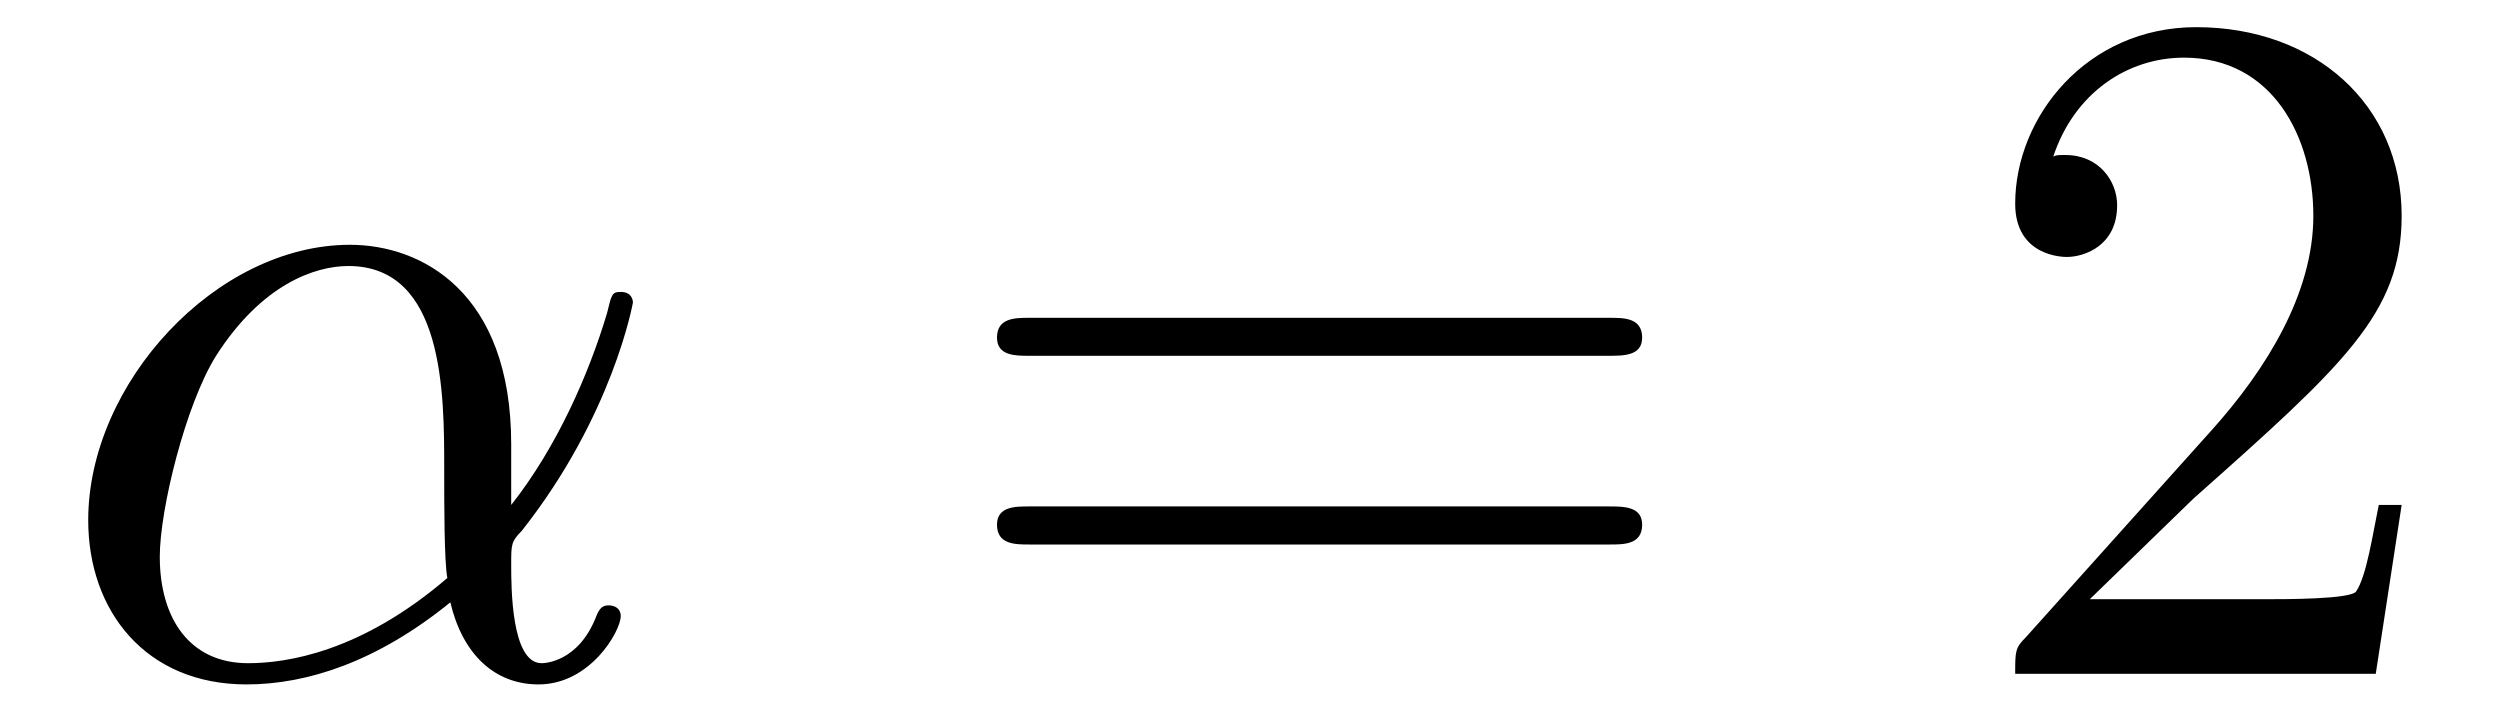
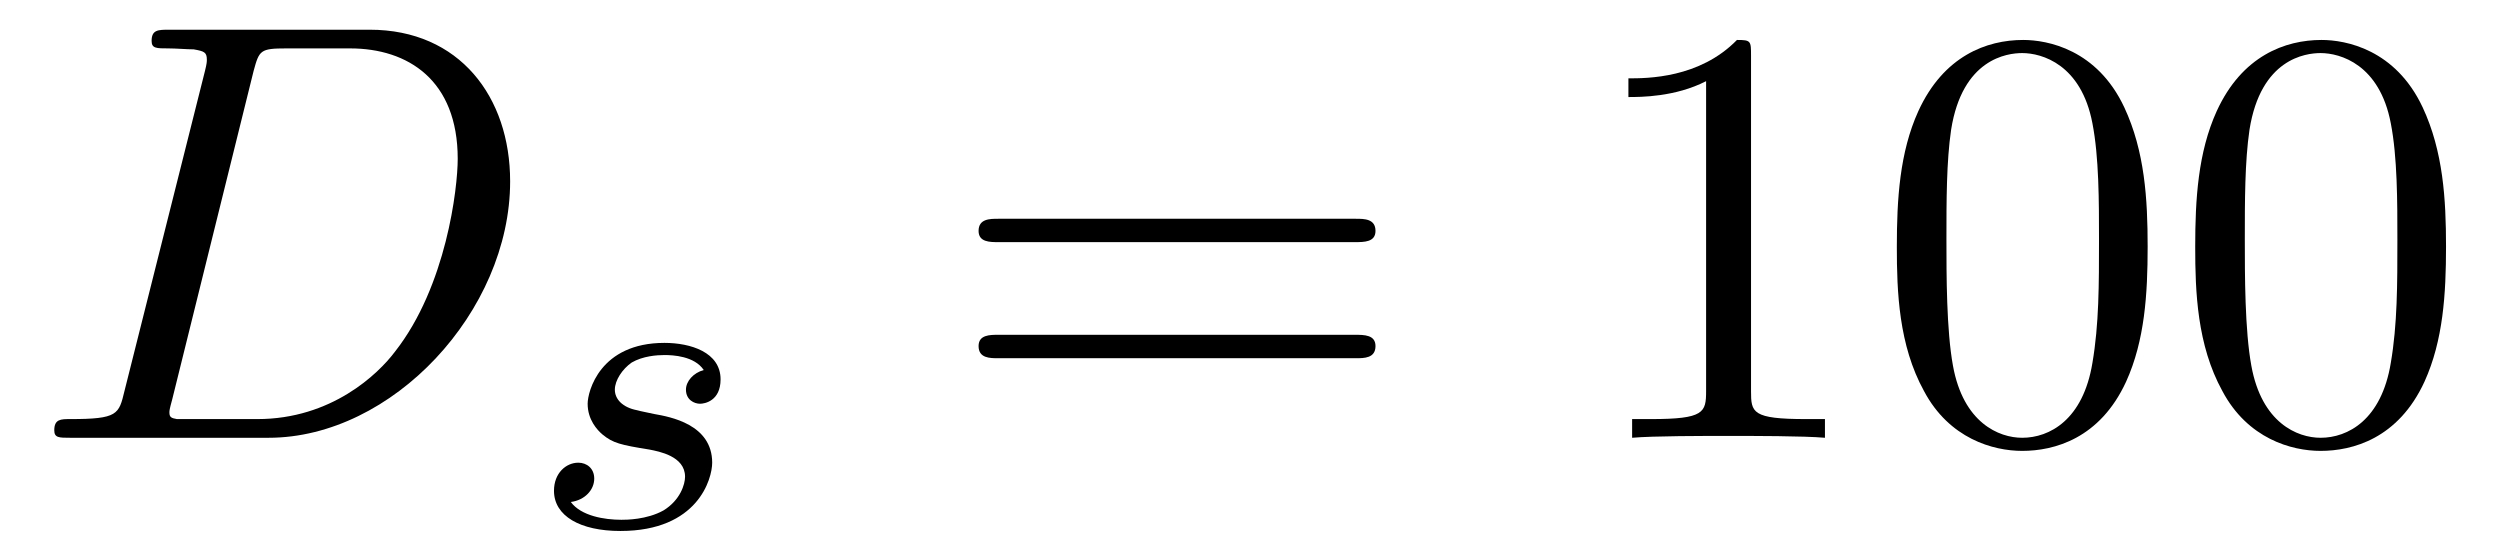
- <svg xmlns="http://www.w3.org/2000/svg" xmlns:xlink="http://www.w3.org/1999/xlink" viewBox="0 0 25.675 7.42">
+ <svg xmlns="http://www.w3.org/2000/svg" xmlns:xlink="http://www.w3.org/1999/xlink" viewBox="0 0 41.734 9.302">
  <defs>
    <g>
      <g id="glyph-0-0">
-         <path d="M 4.75 -2.359 C 4.75 -3.922 3.828 -4.406 3.094 -4.406 C 1.719 -4.406 0.406 -2.984 0.406 -1.578 C 0.406 -0.641 1 0.109 2.031 0.109 C 2.656 0.109 3.375 -0.125 4.125 -0.734 C 4.25 -0.203 4.578 0.109 5.031 0.109 C 5.562 0.109 5.875 -0.438 5.875 -0.594 C 5.875 -0.672 5.812 -0.703 5.75 -0.703 C 5.688 -0.703 5.656 -0.672 5.625 -0.594 C 5.438 -0.109 5.078 -0.109 5.062 -0.109 C 4.75 -0.109 4.75 -0.891 4.75 -1.125 C 4.75 -1.328 4.75 -1.359 4.859 -1.469 C 5.797 -2.656 6 -3.812 6 -3.812 C 6 -3.844 5.984 -3.922 5.875 -3.922 C 5.781 -3.922 5.781 -3.891 5.734 -3.703 C 5.547 -3.078 5.219 -2.328 4.75 -1.734 Z M 4.094 -0.984 C 3.203 -0.219 2.438 -0.109 2.047 -0.109 C 1.453 -0.109 1.141 -0.562 1.141 -1.203 C 1.141 -1.688 1.406 -2.766 1.719 -3.266 C 2.188 -4 2.734 -4.188 3.078 -4.188 C 4.062 -4.188 4.062 -2.875 4.062 -2.109 C 4.062 -1.734 4.062 -1.156 4.094 -0.984 Z M 4.094 -0.984 " />
+         <path d="M 1.578 -0.781 C 1.484 -0.391 1.469 -0.312 0.672 -0.312 C 0.516 -0.312 0.406 -0.312 0.406 -0.125 C 0.406 0 0.484 0 0.672 0 L 3.984 0 C 6.047 0 8.016 -2.109 8.016 -4.281 C 8.016 -5.688 7.172 -6.812 5.672 -6.812 L 2.328 -6.812 C 2.141 -6.812 2.031 -6.812 2.031 -6.625 C 2.031 -6.5 2.109 -6.5 2.312 -6.5 C 2.438 -6.5 2.625 -6.484 2.734 -6.484 C 2.906 -6.453 2.953 -6.438 2.953 -6.312 C 2.953 -6.281 2.953 -6.25 2.922 -6.125 Z M 3.734 -6.125 C 3.828 -6.469 3.844 -6.5 4.281 -6.5 L 5.344 -6.5 C 6.312 -6.5 7.141 -5.969 7.141 -4.656 C 7.141 -4.172 6.953 -2.531 6.094 -1.438 C 5.812 -1.062 5.031 -0.312 3.797 -0.312 L 2.672 -0.312 C 2.531 -0.312 2.516 -0.312 2.453 -0.312 C 2.359 -0.328 2.328 -0.344 2.328 -0.422 C 2.328 -0.453 2.328 -0.469 2.375 -0.641 Z M 3.734 -6.125 " />
      </g>
      <g id="glyph-1-0">
+         <path d="M 3 -2.625 C 2.828 -2.578 2.703 -2.438 2.703 -2.297 C 2.703 -2.125 2.844 -2.062 2.938 -2.062 C 3.016 -2.062 3.281 -2.109 3.281 -2.469 C 3.281 -2.922 2.781 -3.078 2.344 -3.078 C 1.266 -3.078 1.062 -2.266 1.062 -2.062 C 1.062 -1.797 1.219 -1.625 1.312 -1.547 C 1.484 -1.406 1.609 -1.375 2.094 -1.297 C 2.25 -1.266 2.688 -1.188 2.688 -0.844 C 2.688 -0.719 2.609 -0.453 2.328 -0.281 C 2.047 -0.125 1.703 -0.125 1.625 -0.125 C 1.344 -0.125 0.953 -0.188 0.781 -0.422 C 1.016 -0.453 1.172 -0.625 1.172 -0.812 C 1.172 -0.984 1.047 -1.078 0.906 -1.078 C 0.703 -1.078 0.5 -0.906 0.5 -0.609 C 0.5 -0.188 0.938 0.062 1.609 0.062 C 2.906 0.062 3.141 -0.812 3.141 -1.078 C 3.141 -1.719 2.438 -1.844 2.172 -1.891 C 2.109 -1.906 1.938 -1.938 1.891 -1.953 C 1.641 -2 1.516 -2.141 1.516 -2.297 C 1.516 -2.453 1.641 -2.641 1.797 -2.75 C 1.984 -2.859 2.219 -2.875 2.344 -2.875 C 2.484 -2.875 2.844 -2.859 3 -2.625 Z M 3 -2.625 " />
+       </g>
+       <g id="glyph-2-0">
        <path d="M 6.844 -3.266 C 7 -3.266 7.188 -3.266 7.188 -3.453 C 7.188 -3.656 7 -3.656 6.859 -3.656 L 0.891 -3.656 C 0.75 -3.656 0.562 -3.656 0.562 -3.453 C 0.562 -3.266 0.75 -3.266 0.891 -3.266 Z M 6.859 -1.328 C 7 -1.328 7.188 -1.328 7.188 -1.531 C 7.188 -1.719 7 -1.719 6.844 -1.719 L 0.891 -1.719 C 0.75 -1.719 0.562 -1.719 0.562 -1.531 C 0.562 -1.328 0.75 -1.328 0.891 -1.328 Z M 6.859 -1.328 " />
      </g>
-       <g id="glyph-1-1">
-         <path d="M 1.266 -0.766 L 2.328 -1.797 C 3.875 -3.172 4.469 -3.703 4.469 -4.703 C 4.469 -5.844 3.578 -6.641 2.359 -6.641 C 1.234 -6.641 0.5 -5.719 0.5 -4.828 C 0.5 -4.281 1 -4.281 1.031 -4.281 C 1.203 -4.281 1.547 -4.391 1.547 -4.812 C 1.547 -5.062 1.359 -5.328 1.016 -5.328 C 0.938 -5.328 0.922 -5.328 0.891 -5.312 C 1.109 -5.969 1.656 -6.328 2.234 -6.328 C 3.141 -6.328 3.562 -5.516 3.562 -4.703 C 3.562 -3.906 3.078 -3.125 2.516 -2.5 L 0.609 -0.375 C 0.5 -0.266 0.5 -0.234 0.5 0 L 4.203 0 L 4.469 -1.734 L 4.234 -1.734 C 4.172 -1.438 4.109 -1 4 -0.844 C 3.938 -0.766 3.281 -0.766 3.062 -0.766 Z M 1.266 -0.766 " />
+       <g id="glyph-2-1">
+         <path d="M 2.938 -6.375 C 2.938 -6.625 2.938 -6.641 2.703 -6.641 C 2.078 -6 1.203 -6 0.891 -6 L 0.891 -5.688 C 1.094 -5.688 1.672 -5.688 2.188 -5.953 L 2.188 -0.781 C 2.188 -0.422 2.156 -0.312 1.266 -0.312 L 0.953 -0.312 L 0.953 0 C 1.297 -0.031 2.156 -0.031 2.562 -0.031 C 2.953 -0.031 3.828 -0.031 4.172 0 L 4.172 -0.312 L 3.859 -0.312 C 2.953 -0.312 2.938 -0.422 2.938 -0.781 Z M 2.938 -6.375 " />
+       </g>
+       <g id="glyph-2-2">
+         <path d="M 4.578 -3.188 C 4.578 -3.984 4.531 -4.781 4.188 -5.516 C 3.734 -6.484 2.906 -6.641 2.5 -6.641 C 1.891 -6.641 1.172 -6.375 0.75 -5.453 C 0.438 -4.766 0.391 -3.984 0.391 -3.188 C 0.391 -2.438 0.422 -1.547 0.844 -0.781 C 1.266 0.016 2 0.219 2.484 0.219 C 3.016 0.219 3.781 0.016 4.219 -0.938 C 4.531 -1.625 4.578 -2.406 4.578 -3.188 Z M 2.484 0 C 2.094 0 1.5 -0.25 1.328 -1.203 C 1.219 -1.797 1.219 -2.719 1.219 -3.312 C 1.219 -3.953 1.219 -4.609 1.297 -5.141 C 1.484 -6.328 2.234 -6.422 2.484 -6.422 C 2.812 -6.422 3.469 -6.234 3.656 -5.25 C 3.766 -4.688 3.766 -3.938 3.766 -3.312 C 3.766 -2.562 3.766 -1.891 3.656 -1.25 C 3.5 -0.297 2.938 0 2.484 0 Z M 2.484 0 " />
      </g>
    </g>
-     <clipPath id="clip-0">
-       <path clip-rule="nonzero" d="M 0 2 L 7 2 L 7 7.422 L 0 7.422 Z M 0 2 " />
-     </clipPath>
  </defs>
-   <g clip-path="url(#clip-0)">
-     <g fill="rgb(0%, 0%, 0%)" fill-opacity="1">
-       <use xlink:href="#glyph-0-0" x="0.5" y="6.92" />
-     </g>
+   <g fill="rgb(0%, 0%, 0%)" fill-opacity="1">
+     <use xlink:href="#glyph-0-0" x="0.5" y="7.308" />
  </g>
  <g fill="rgb(0%, 0%, 0%)" fill-opacity="1">
-     <use xlink:href="#glyph-1-0" x="9.677" y="6.92" />
+     <use xlink:href="#glyph-1-0" x="8.748" y="8.802" />
  </g>
  <g fill="rgb(0%, 0%, 0%)" fill-opacity="1">
-     <use xlink:href="#glyph-1-1" x="20.196" y="6.92" />
+     <use xlink:href="#glyph-2-0" x="15.774" y="7.308" />
+   </g>
+   <g fill="rgb(0%, 0%, 0%)" fill-opacity="1">
+     <use xlink:href="#glyph-2-1" x="26.293" y="7.308" />
+     <use xlink:href="#glyph-2-2" x="31.274" y="7.308" />
+     <use xlink:href="#glyph-2-2" x="36.255" y="7.308" />
  </g>
</svg>
